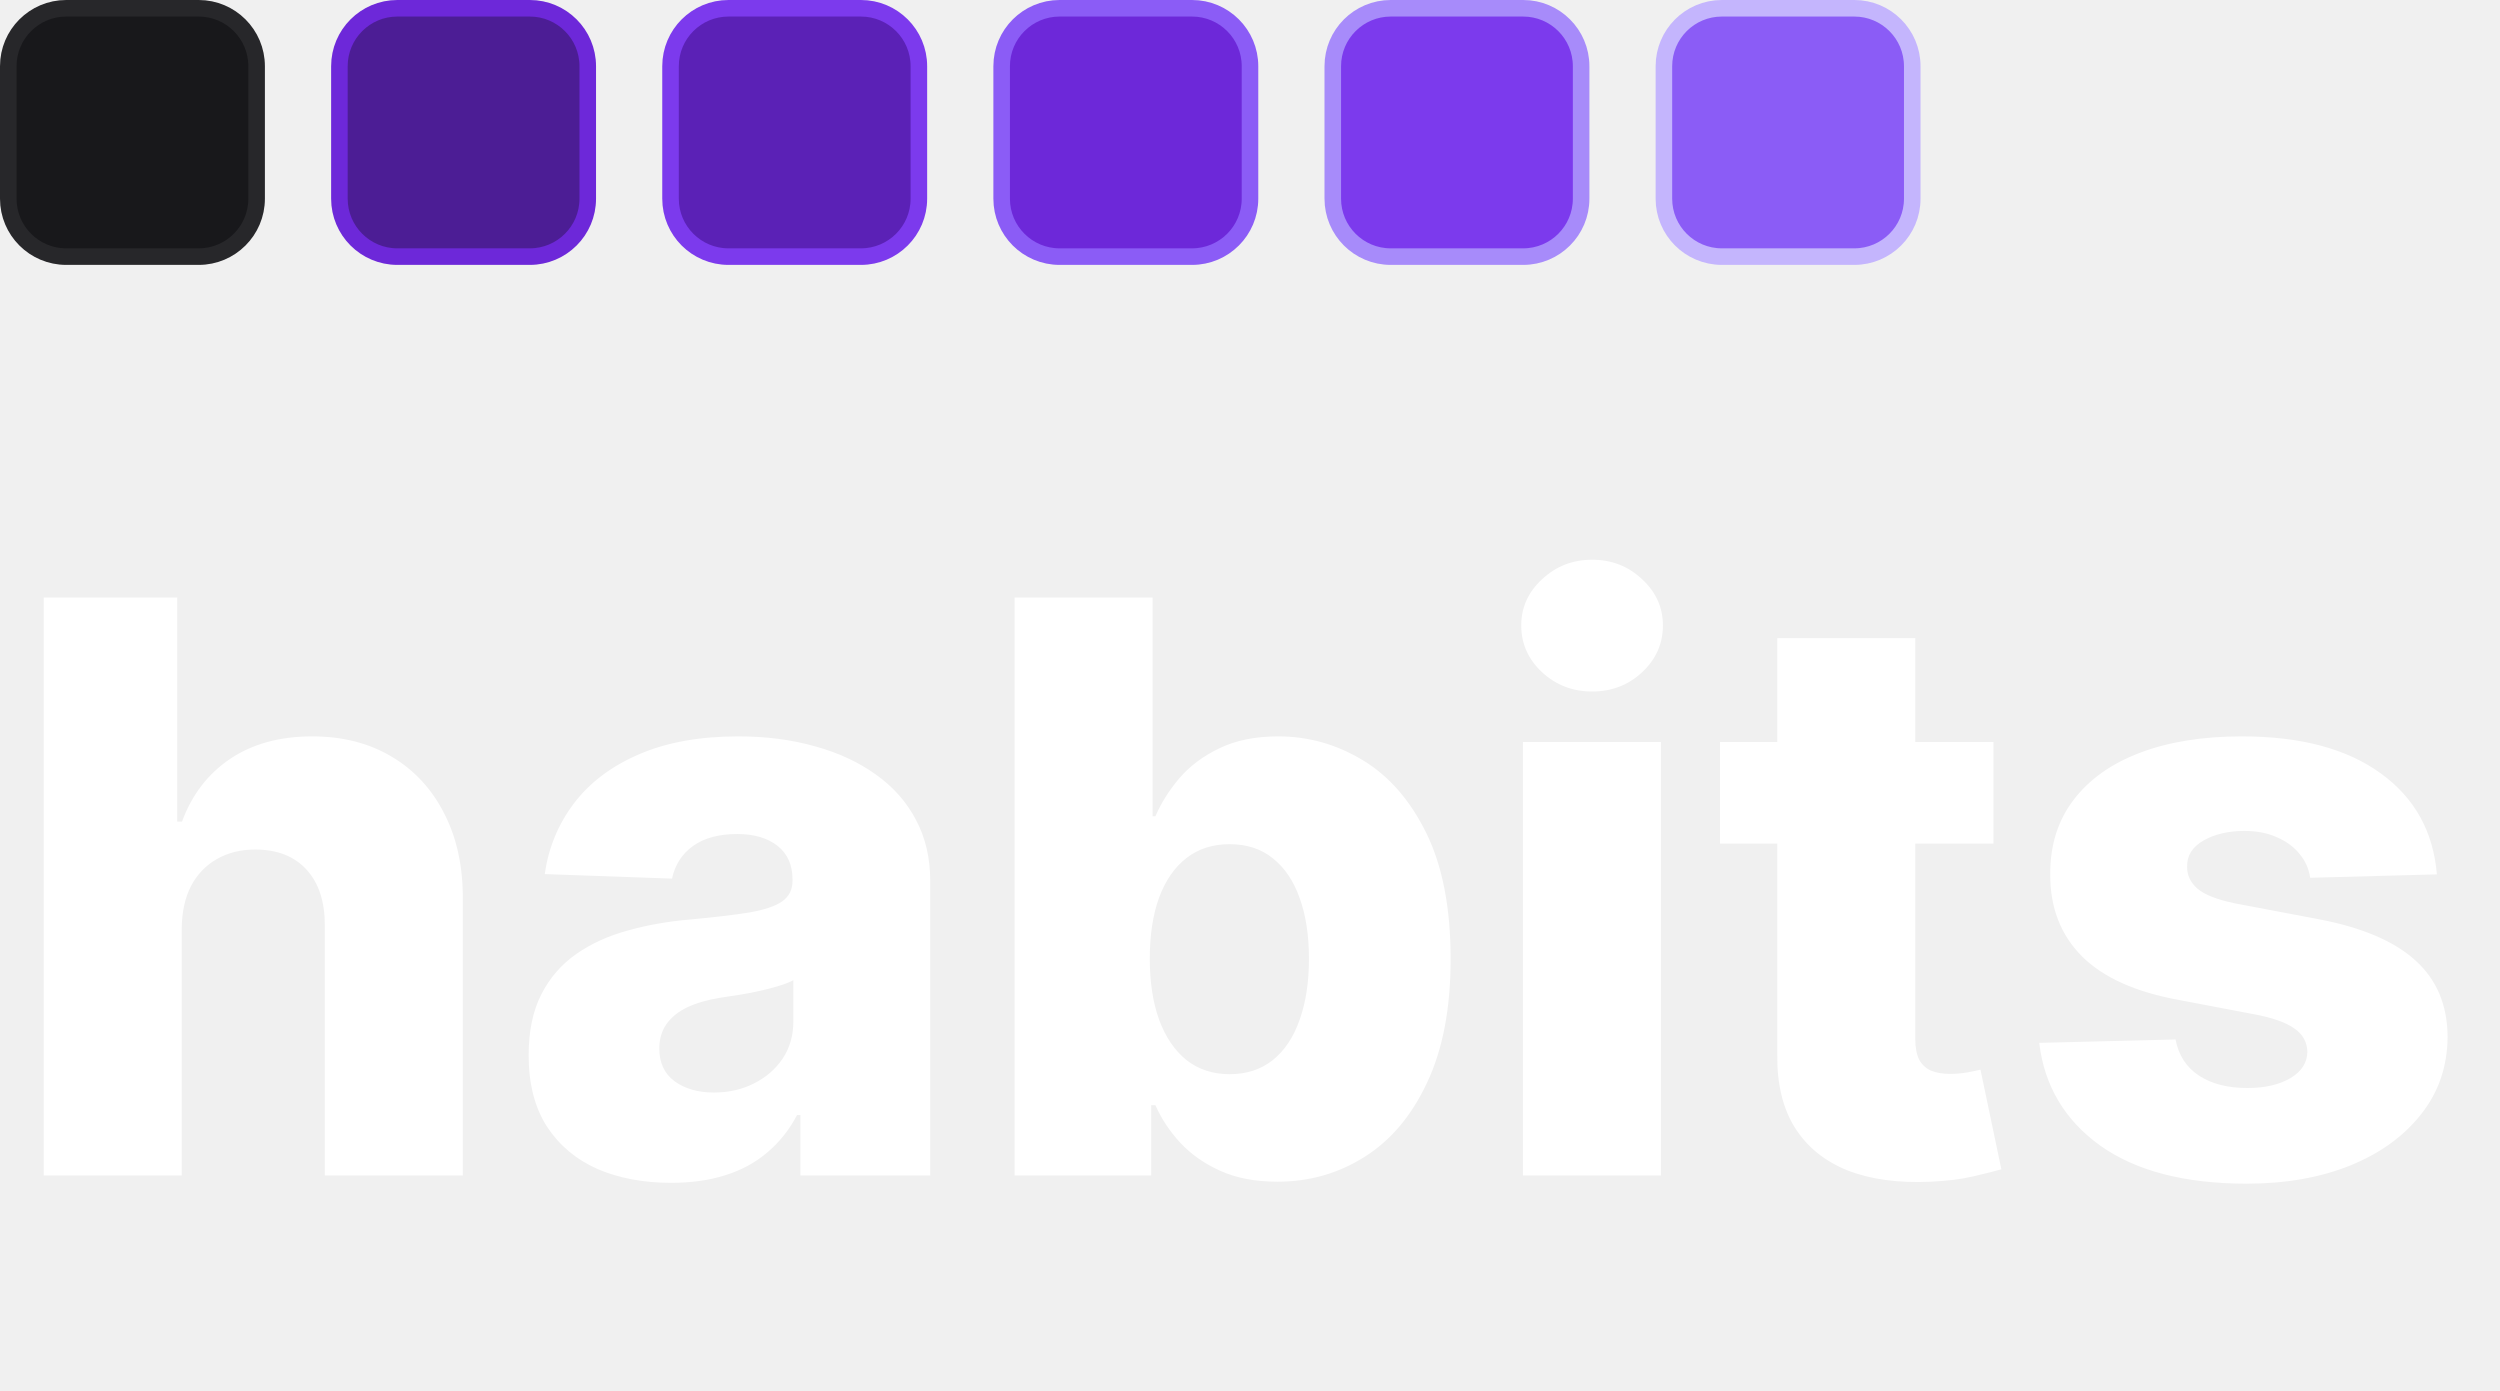
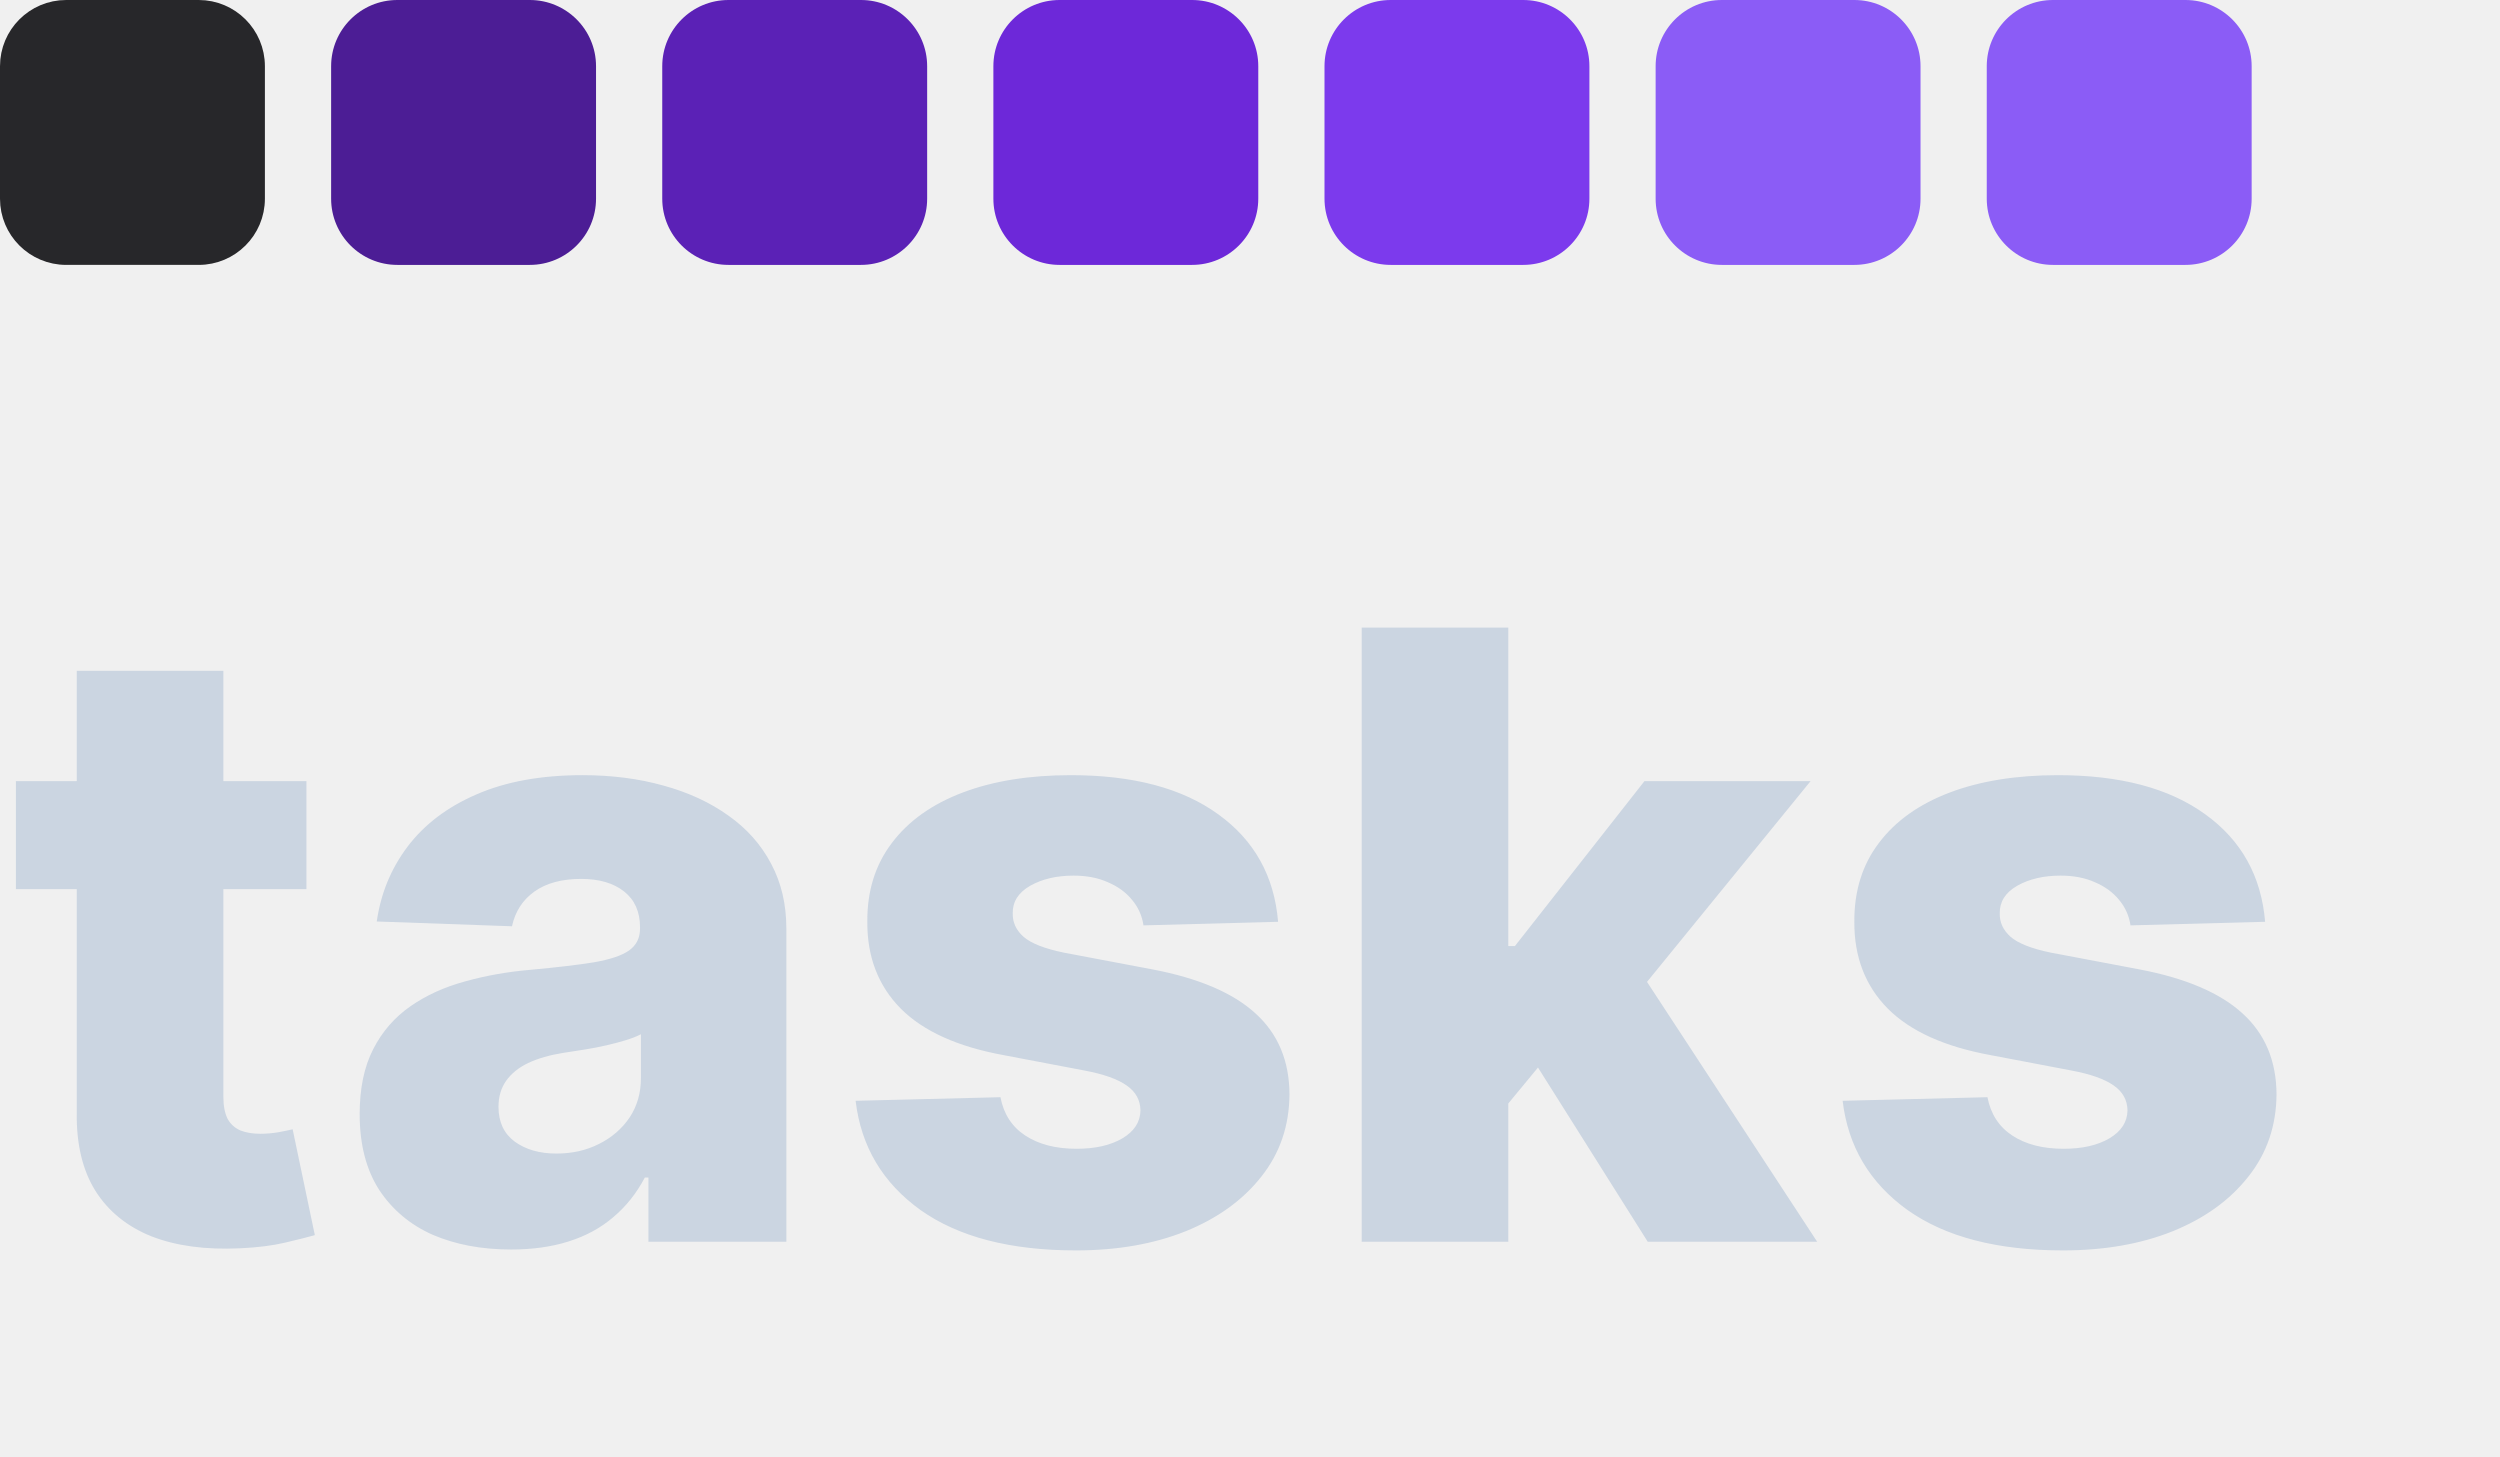
- <svg xmlns="http://www.w3.org/2000/svg" width="151" height="84" viewBox="0 0 151 84" fill="none">
-   <path d="M10.977 56.068V71H2.642V36.091H10.704V49.625H10.994C11.585 48.011 12.551 46.75 13.892 45.841C15.244 44.932 16.898 44.477 18.852 44.477C20.693 44.477 22.296 44.886 23.659 45.705C25.023 46.511 26.079 47.653 26.829 49.131C27.591 50.608 27.966 52.335 27.954 54.312V71H19.619V55.949C19.631 54.494 19.267 53.358 18.528 52.54C17.79 51.722 16.75 51.312 15.409 51.312C14.534 51.312 13.761 51.506 13.091 51.892C12.432 52.267 11.915 52.807 11.54 53.511C11.176 54.216 10.989 55.068 10.977 56.068ZM40.538 71.443C38.868 71.443 37.385 71.165 36.09 70.608C34.805 70.04 33.788 69.188 33.038 68.051C32.3 66.903 31.93 65.466 31.93 63.739C31.93 62.284 32.186 61.057 32.697 60.057C33.209 59.057 33.913 58.244 34.811 57.619C35.709 56.994 36.743 56.523 37.913 56.205C39.084 55.875 40.334 55.653 41.663 55.54C43.152 55.403 44.351 55.261 45.26 55.114C46.169 54.955 46.828 54.733 47.237 54.449C47.658 54.153 47.868 53.739 47.868 53.205V53.119C47.868 52.244 47.567 51.568 46.965 51.091C46.362 50.614 45.55 50.375 44.527 50.375C43.425 50.375 42.538 50.614 41.868 51.091C41.197 51.568 40.771 52.227 40.59 53.068L32.902 52.795C33.129 51.205 33.715 49.784 34.658 48.534C35.612 47.273 36.919 46.284 38.578 45.568C40.249 44.841 42.254 44.477 44.595 44.477C46.266 44.477 47.805 44.676 49.215 45.074C50.624 45.46 51.851 46.028 52.896 46.778C53.942 47.517 54.749 48.426 55.317 49.506C55.896 50.585 56.186 51.818 56.186 53.205V71H48.345V67.352H48.141C47.675 68.239 47.078 68.989 46.351 69.602C45.635 70.216 44.788 70.676 43.811 70.983C42.845 71.29 41.754 71.443 40.538 71.443ZM43.112 65.989C44.01 65.989 44.817 65.807 45.533 65.443C46.26 65.079 46.84 64.579 47.271 63.943C47.703 63.295 47.919 62.545 47.919 61.693V59.205C47.68 59.33 47.391 59.443 47.05 59.545C46.72 59.648 46.356 59.744 45.959 59.835C45.561 59.926 45.152 60.006 44.731 60.074C44.311 60.142 43.908 60.205 43.521 60.261C42.737 60.386 42.067 60.58 41.51 60.841C40.965 61.102 40.544 61.443 40.249 61.864C39.965 62.273 39.822 62.761 39.822 63.33C39.822 64.193 40.129 64.852 40.743 65.307C41.368 65.761 42.158 65.989 43.112 65.989ZM61.283 71V36.091H69.618V49.301H69.788C70.129 48.506 70.612 47.739 71.237 47C71.874 46.261 72.68 45.659 73.658 45.193C74.646 44.716 75.828 44.477 77.203 44.477C79.021 44.477 80.72 44.955 82.3 45.909C83.891 46.864 85.175 48.335 86.152 50.324C87.129 52.312 87.618 54.847 87.618 57.926C87.618 60.892 87.146 63.375 86.203 65.375C85.271 67.375 84.01 68.875 82.419 69.875C80.84 70.875 79.084 71.375 77.152 71.375C75.834 71.375 74.692 71.159 73.726 70.727C72.76 70.296 71.947 69.727 71.288 69.023C70.641 68.318 70.141 67.562 69.788 66.756H69.533V71H61.283ZM69.447 57.909C69.447 59.318 69.635 60.545 70.01 61.591C70.396 62.636 70.947 63.449 71.663 64.028C72.391 64.597 73.26 64.881 74.271 64.881C75.294 64.881 76.163 64.597 76.879 64.028C77.595 63.449 78.135 62.636 78.499 61.591C78.874 60.545 79.061 59.318 79.061 57.909C79.061 56.5 78.874 55.278 78.499 54.244C78.135 53.21 77.595 52.409 76.879 51.841C76.175 51.273 75.305 50.989 74.271 50.989C73.249 50.989 72.379 51.267 71.663 51.824C70.947 52.381 70.396 53.176 70.01 54.21C69.635 55.244 69.447 56.477 69.447 57.909ZM91.986 71V44.818H100.321V71H91.986ZM96.162 41.767C94.992 41.767 93.986 41.381 93.145 40.608C92.304 39.824 91.883 38.881 91.883 37.778C91.883 36.688 92.304 35.756 93.145 34.983C93.986 34.199 94.992 33.807 96.162 33.807C97.344 33.807 98.349 34.199 99.179 34.983C100.02 35.756 100.44 36.688 100.44 37.778C100.44 38.881 100.02 39.824 99.179 40.608C98.349 41.381 97.344 41.767 96.162 41.767ZM120.405 44.818V50.955H103.888V44.818H120.405ZM107.348 38.545H115.683V62.767C115.683 63.278 115.763 63.693 115.922 64.011C116.092 64.318 116.337 64.54 116.655 64.676C116.973 64.801 117.354 64.864 117.797 64.864C118.115 64.864 118.45 64.835 118.803 64.778C119.166 64.71 119.439 64.653 119.621 64.608L120.882 70.625C120.484 70.739 119.922 70.881 119.195 71.051C118.479 71.222 117.621 71.329 116.621 71.375C114.666 71.466 112.99 71.239 111.592 70.693C110.206 70.136 109.143 69.273 108.405 68.102C107.678 66.932 107.325 65.46 107.348 63.688V38.545ZM147.188 52.812L139.534 53.017C139.455 52.472 139.239 51.989 138.886 51.568C138.534 51.136 138.074 50.801 137.506 50.562C136.949 50.312 136.301 50.188 135.562 50.188C134.597 50.188 133.773 50.381 133.091 50.767C132.42 51.153 132.091 51.676 132.102 52.335C132.091 52.847 132.295 53.29 132.716 53.665C133.148 54.04 133.915 54.341 135.017 54.568L140.062 55.523C142.676 56.023 144.619 56.852 145.892 58.011C147.176 59.17 147.824 60.705 147.835 62.614C147.824 64.409 147.29 65.972 146.233 67.301C145.188 68.631 143.756 69.665 141.938 70.403C140.119 71.131 138.04 71.494 135.699 71.494C131.96 71.494 129.011 70.727 126.852 69.193C124.705 67.648 123.477 65.579 123.17 62.989L131.403 62.784C131.585 63.739 132.057 64.466 132.818 64.966C133.58 65.466 134.551 65.716 135.733 65.716C136.801 65.716 137.67 65.517 138.341 65.119C139.011 64.722 139.352 64.193 139.364 63.534C139.352 62.943 139.091 62.472 138.58 62.119C138.068 61.756 137.267 61.472 136.176 61.267L131.608 60.398C128.983 59.92 127.028 59.04 125.744 57.756C124.46 56.46 123.824 54.812 123.835 52.812C123.824 51.062 124.29 49.568 125.233 48.33C126.176 47.08 127.517 46.125 129.256 45.466C130.994 44.807 133.045 44.477 135.409 44.477C138.955 44.477 141.75 45.222 143.795 46.71C145.841 48.188 146.972 50.222 147.188 52.812Z" fill="white" />
-   <rect x="0.5" y="0.5" width="15" height="15" rx="3.5" fill="#18181B" stroke="#27272A" />
-   <rect x="20.5" y="0.5" width="15" height="15" rx="3.5" fill="#4C1D95" stroke="#6D28D9" />
-   <rect x="40.5" y="0.5" width="15" height="15" rx="3.5" fill="#5B21B6" stroke="#7C3AED" />
-   <rect x="60.5" y="0.5" width="15" height="15" rx="3.5" fill="#6D28D9" stroke="#8B5CF6" />
-   <rect x="80.5" y="0.5" width="15" height="15" rx="3.5" fill="#7C3AED" stroke="#A78BFA" />
-   <rect x="100.5" y="0.5" width="15" height="15" rx="3.5" fill="#8B5CF6" stroke="#C4B5FD" />
+ <svg xmlns="http://www.w3.org/2000/svg" width="151" height="88" viewBox="0 0 151 88" fill="none">
+   <path d="M18.509 47.182V53.702H0.96V47.182H18.509ZM4.636 40.517H13.492V66.252C13.492 66.796 13.577 67.237 13.746 67.575C13.927 67.901 14.187 68.136 14.525 68.281C14.863 68.414 15.267 68.48 15.738 68.48C16.076 68.48 16.433 68.45 16.807 68.39C17.193 68.317 17.483 68.257 17.676 68.209L19.016 74.602C18.594 74.722 17.996 74.873 17.223 75.054C16.463 75.235 15.551 75.35 14.489 75.398C12.412 75.495 10.631 75.254 9.146 74.674C7.673 74.082 6.544 73.165 5.759 71.921C4.987 70.678 4.612 69.114 4.636 67.231V40.517ZM30.87 75.471C29.095 75.471 27.519 75.175 26.143 74.584C24.779 73.98 23.698 73.074 22.901 71.867C22.116 70.647 21.724 69.12 21.724 67.285C21.724 65.739 21.996 64.435 22.539 63.373C23.082 62.31 23.831 61.447 24.785 60.783C25.738 60.119 26.837 59.618 28.081 59.28C29.324 58.93 30.652 58.694 32.065 58.574C33.647 58.429 34.921 58.278 35.886 58.121C36.852 57.952 37.553 57.716 37.987 57.414C38.434 57.1 38.657 56.66 38.657 56.092V56.002C38.657 55.072 38.337 54.354 37.698 53.847C37.058 53.34 36.194 53.086 35.108 53.086C33.937 53.086 32.995 53.34 32.282 53.847C31.57 54.354 31.117 55.054 30.924 55.947L22.756 55.658C22.998 53.967 23.619 52.458 24.622 51.13C25.636 49.79 27.024 48.739 28.787 47.979C30.562 47.206 32.693 46.82 35.18 46.82C36.955 46.82 38.591 47.031 40.088 47.453C41.585 47.864 42.889 48.468 44 49.265C45.111 50.049 45.968 51.015 46.572 52.162C47.188 53.309 47.496 54.619 47.496 56.092V75H39.165V71.124H38.947C38.452 72.066 37.818 72.863 37.046 73.515C36.285 74.167 35.386 74.656 34.347 74.982C33.321 75.308 32.162 75.471 30.87 75.471ZM33.605 69.675C34.558 69.675 35.416 69.482 36.176 69.096C36.949 68.71 37.565 68.178 38.024 67.502C38.482 66.814 38.712 66.017 38.712 65.112V62.467C38.458 62.6 38.15 62.721 37.788 62.83C37.438 62.938 37.052 63.041 36.629 63.137C36.206 63.234 35.772 63.319 35.325 63.391C34.878 63.463 34.45 63.53 34.039 63.59C33.206 63.723 32.494 63.928 31.902 64.206C31.323 64.484 30.876 64.846 30.562 65.293C30.26 65.727 30.109 66.246 30.109 66.85C30.109 67.768 30.435 68.468 31.087 68.951C31.751 69.434 32.59 69.675 33.605 69.675ZM77.197 55.676L69.066 55.893C68.981 55.314 68.752 54.8 68.377 54.354C68.003 53.895 67.514 53.539 66.91 53.285C66.319 53.02 65.63 52.887 64.846 52.887C63.819 52.887 62.944 53.092 62.22 53.502C61.507 53.913 61.157 54.468 61.169 55.169C61.157 55.712 61.374 56.183 61.821 56.581C62.28 56.98 63.095 57.3 64.266 57.541L69.627 58.555C72.404 59.087 74.469 59.968 75.821 61.2C77.185 62.431 77.873 64.061 77.885 66.09C77.873 67.997 77.306 69.657 76.183 71.07C75.072 72.483 73.551 73.581 71.619 74.366C69.687 75.139 67.478 75.525 64.991 75.525C61.018 75.525 57.885 74.71 55.591 73.08C53.309 71.438 52.005 69.241 51.679 66.488L60.427 66.271C60.62 67.285 61.121 68.058 61.93 68.589C62.739 69.12 63.771 69.386 65.027 69.386C66.162 69.386 67.085 69.174 67.798 68.752C68.51 68.329 68.872 67.768 68.884 67.067C68.872 66.44 68.595 65.939 68.051 65.564C67.508 65.178 66.657 64.876 65.498 64.659L60.644 63.735C57.855 63.228 55.778 62.292 54.414 60.928C53.05 59.551 52.373 57.801 52.386 55.676C52.373 53.816 52.868 52.229 53.871 50.913C54.873 49.584 56.297 48.57 58.145 47.87C59.992 47.17 62.171 46.82 64.683 46.82C68.45 46.82 71.42 47.61 73.593 49.192C75.766 50.762 76.968 52.923 77.197 55.676ZM90.233 67.701L90.269 57.143H91.5L99.324 47.182H109.358L97.73 61.453H95.394L90.233 67.701ZM82.246 75V37.909H91.102V75H82.246ZM99.523 75L92.243 63.445L98.075 57.161L109.756 75H99.523ZM136.813 55.676L128.682 55.893C128.597 55.314 128.368 54.8 127.994 54.354C127.619 53.895 127.13 53.539 126.527 53.285C125.935 53.02 125.247 52.887 124.462 52.887C123.436 52.887 122.56 53.092 121.836 53.502C121.123 53.913 120.773 54.468 120.785 55.169C120.773 55.712 120.991 56.183 121.437 56.581C121.896 56.98 122.711 57.3 123.882 57.541L129.243 58.555C132.02 59.087 134.085 59.968 135.437 61.2C136.801 62.431 137.49 64.061 137.502 66.09C137.49 67.997 136.922 69.657 135.799 71.07C134.688 72.483 133.167 73.581 131.235 74.366C129.304 75.139 127.094 75.525 124.607 75.525C120.634 75.525 117.501 74.71 115.207 73.08C112.925 71.438 111.621 69.241 111.295 66.488L120.043 66.271C120.236 67.285 120.737 68.058 121.546 68.589C122.355 69.12 123.387 69.386 124.643 69.386C125.778 69.386 126.702 69.174 127.414 68.752C128.126 68.329 128.489 67.768 128.501 67.067C128.489 66.44 128.211 65.939 127.668 65.564C127.124 65.178 126.273 64.876 125.114 64.659L120.26 63.735C117.471 63.228 115.394 62.292 114.03 60.928C112.666 59.551 111.99 57.801 112.002 55.676C111.99 53.816 112.485 52.229 113.487 50.913C114.489 49.584 115.914 48.57 117.761 47.87C119.608 47.17 121.788 46.82 124.299 46.82C128.066 46.82 131.036 47.61 133.209 49.192C135.383 50.762 136.584 52.923 136.813 55.676Z" fill="#CBD5E1" />
+   <rect x="0.5" y="0.5" width="15" height="15" rx="3.5" fill="#27272A" stroke="#27272A" />
+   <rect x="20" width="16" height="16" rx="4" fill="#4C1D95" />
+   <rect x="40" width="16" height="16" rx="4" fill="#5B21B6" />
+   <rect x="60" width="16" height="16" rx="4" fill="#6D28D9" />
+   <rect x="80" width="16" height="16" rx="4" fill="#7C3AED" />
+   <rect x="100" width="16" height="16" rx="4" fill="#8B5CF6" />
+   <rect x="120" width="16" height="16" rx="4" fill="#8B5CF6" />
</svg>
